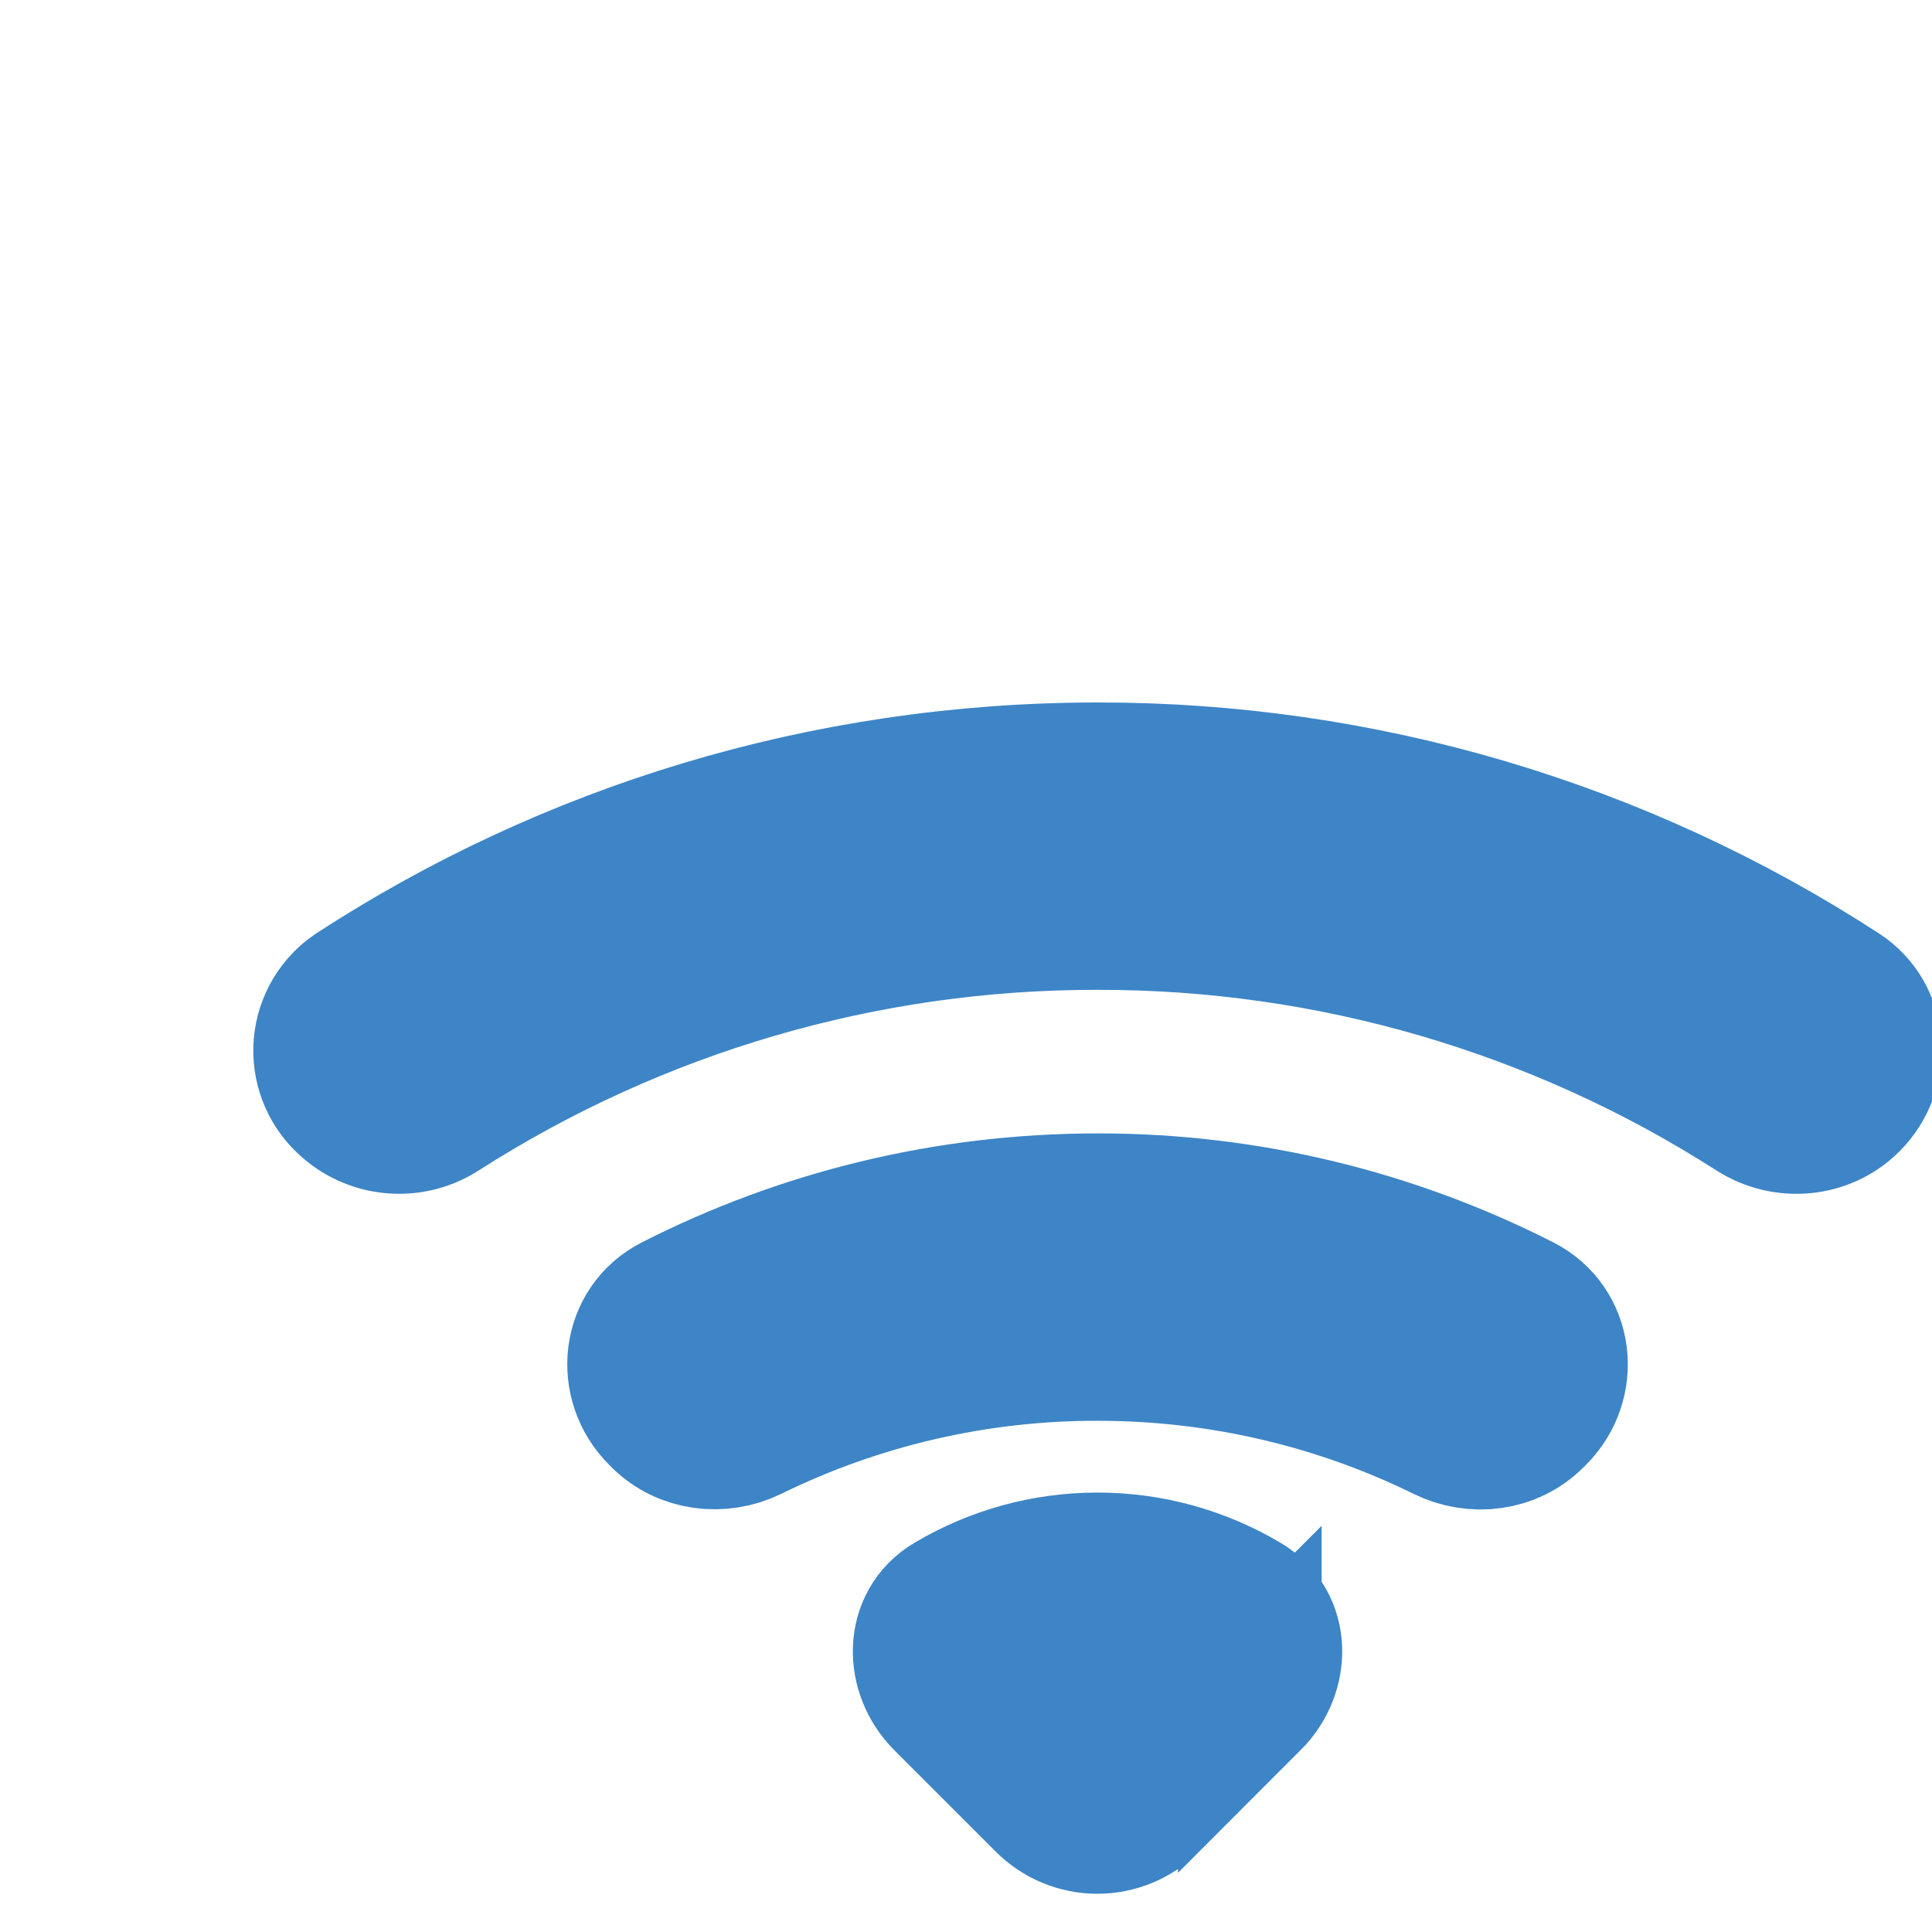
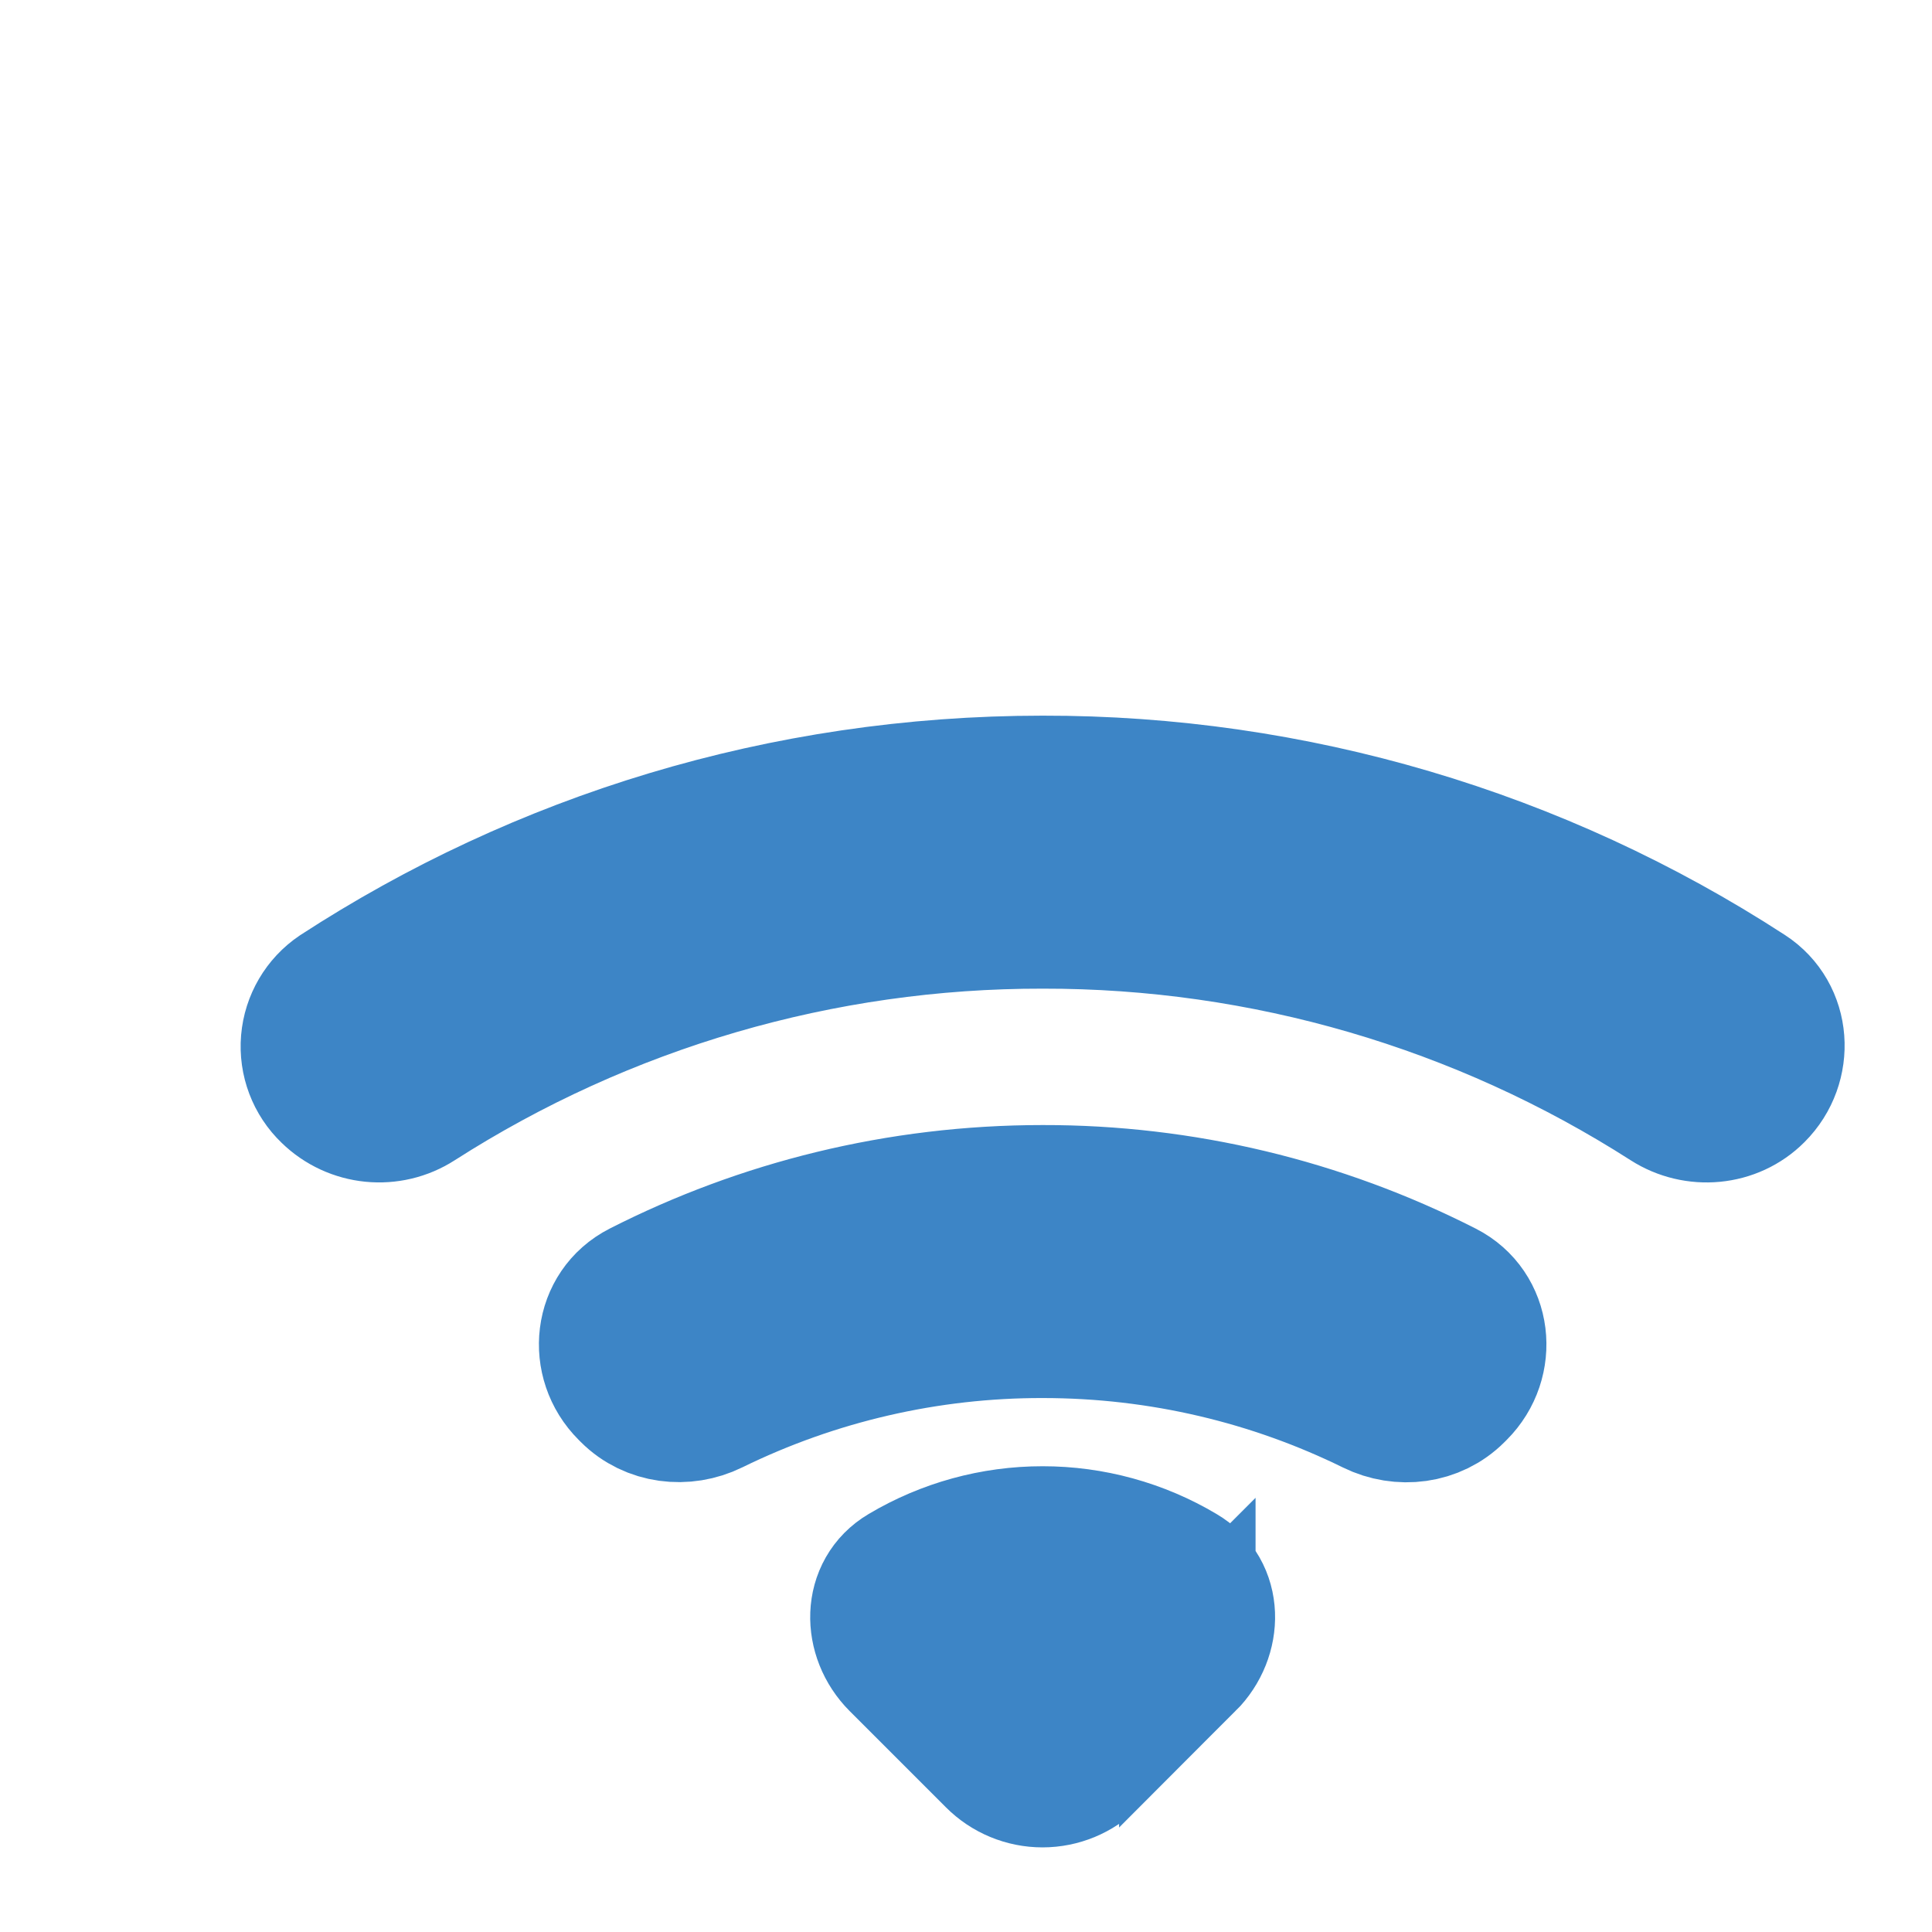
- <svg xmlns="http://www.w3.org/2000/svg" id="Layer_1" data-name="Layer 1" width="25" height="25" viewBox="2 0 19 18">
+ <svg xmlns="http://www.w3.org/2000/svg" id="Layer_1" data-name="Layer 1" width="25" height="25" viewBox="2 0 20 18">
  <path d="m 20.181,10.323 c 0.305,-0.305 0.274,-0.817 -0.089,-1.052 a 13.358,13.358 0 0 0 -7.298,-2.156 c -2.691,0 -5.199,0.791 -7.298,2.156 a 0.678,0.678 0 0 0 -0.089,1.052 0.742,0.742 0 0 0 0.921,0.092 11.951,11.951 0 0 1 6.466,-1.887 11.951,11.951 0 0 1 6.466,1.887 c 0.29,0.186 0.678,0.153 0.921,-0.092 z m -3.084,3.084 c 0.319,-0.319 0.261,-0.855 -0.141,-1.059 a 9.144,9.144 0 0 0 -4.162,-0.995 c -1.497,0 -2.913,0.359 -4.162,0.995 -0.403,0.205 -0.461,0.74 -0.141,1.059 l 0.021,0.021 c 0.226,0.226 0.576,0.268 0.863,0.127 A 7.739,7.739 0 0 1 12.794,12.766 c 1.226,0 2.387,0.284 3.419,0.791 0.287,0.141 0.636,0.099 0.863,-0.129 z m -2.806,2.806 c 0.277,-0.277 0.28,-0.735 -0.057,-0.932 a 2.811,2.811 0 0 0 -1.441,-0.396 2.811,2.811 0 0 0 -1.441,0.396 c -0.336,0.198 -0.333,0.655 -0.057,0.932 l 0.997,0.997 a 0.706,0.706 0 0 0 1,0 l 0.999,-0.999 z" id="path2" style="fill:#3d85c6;fill-opacity:1;stroke:#3d85c6;stroke-width:1.413;stroke-opacity:1" />
</svg>
